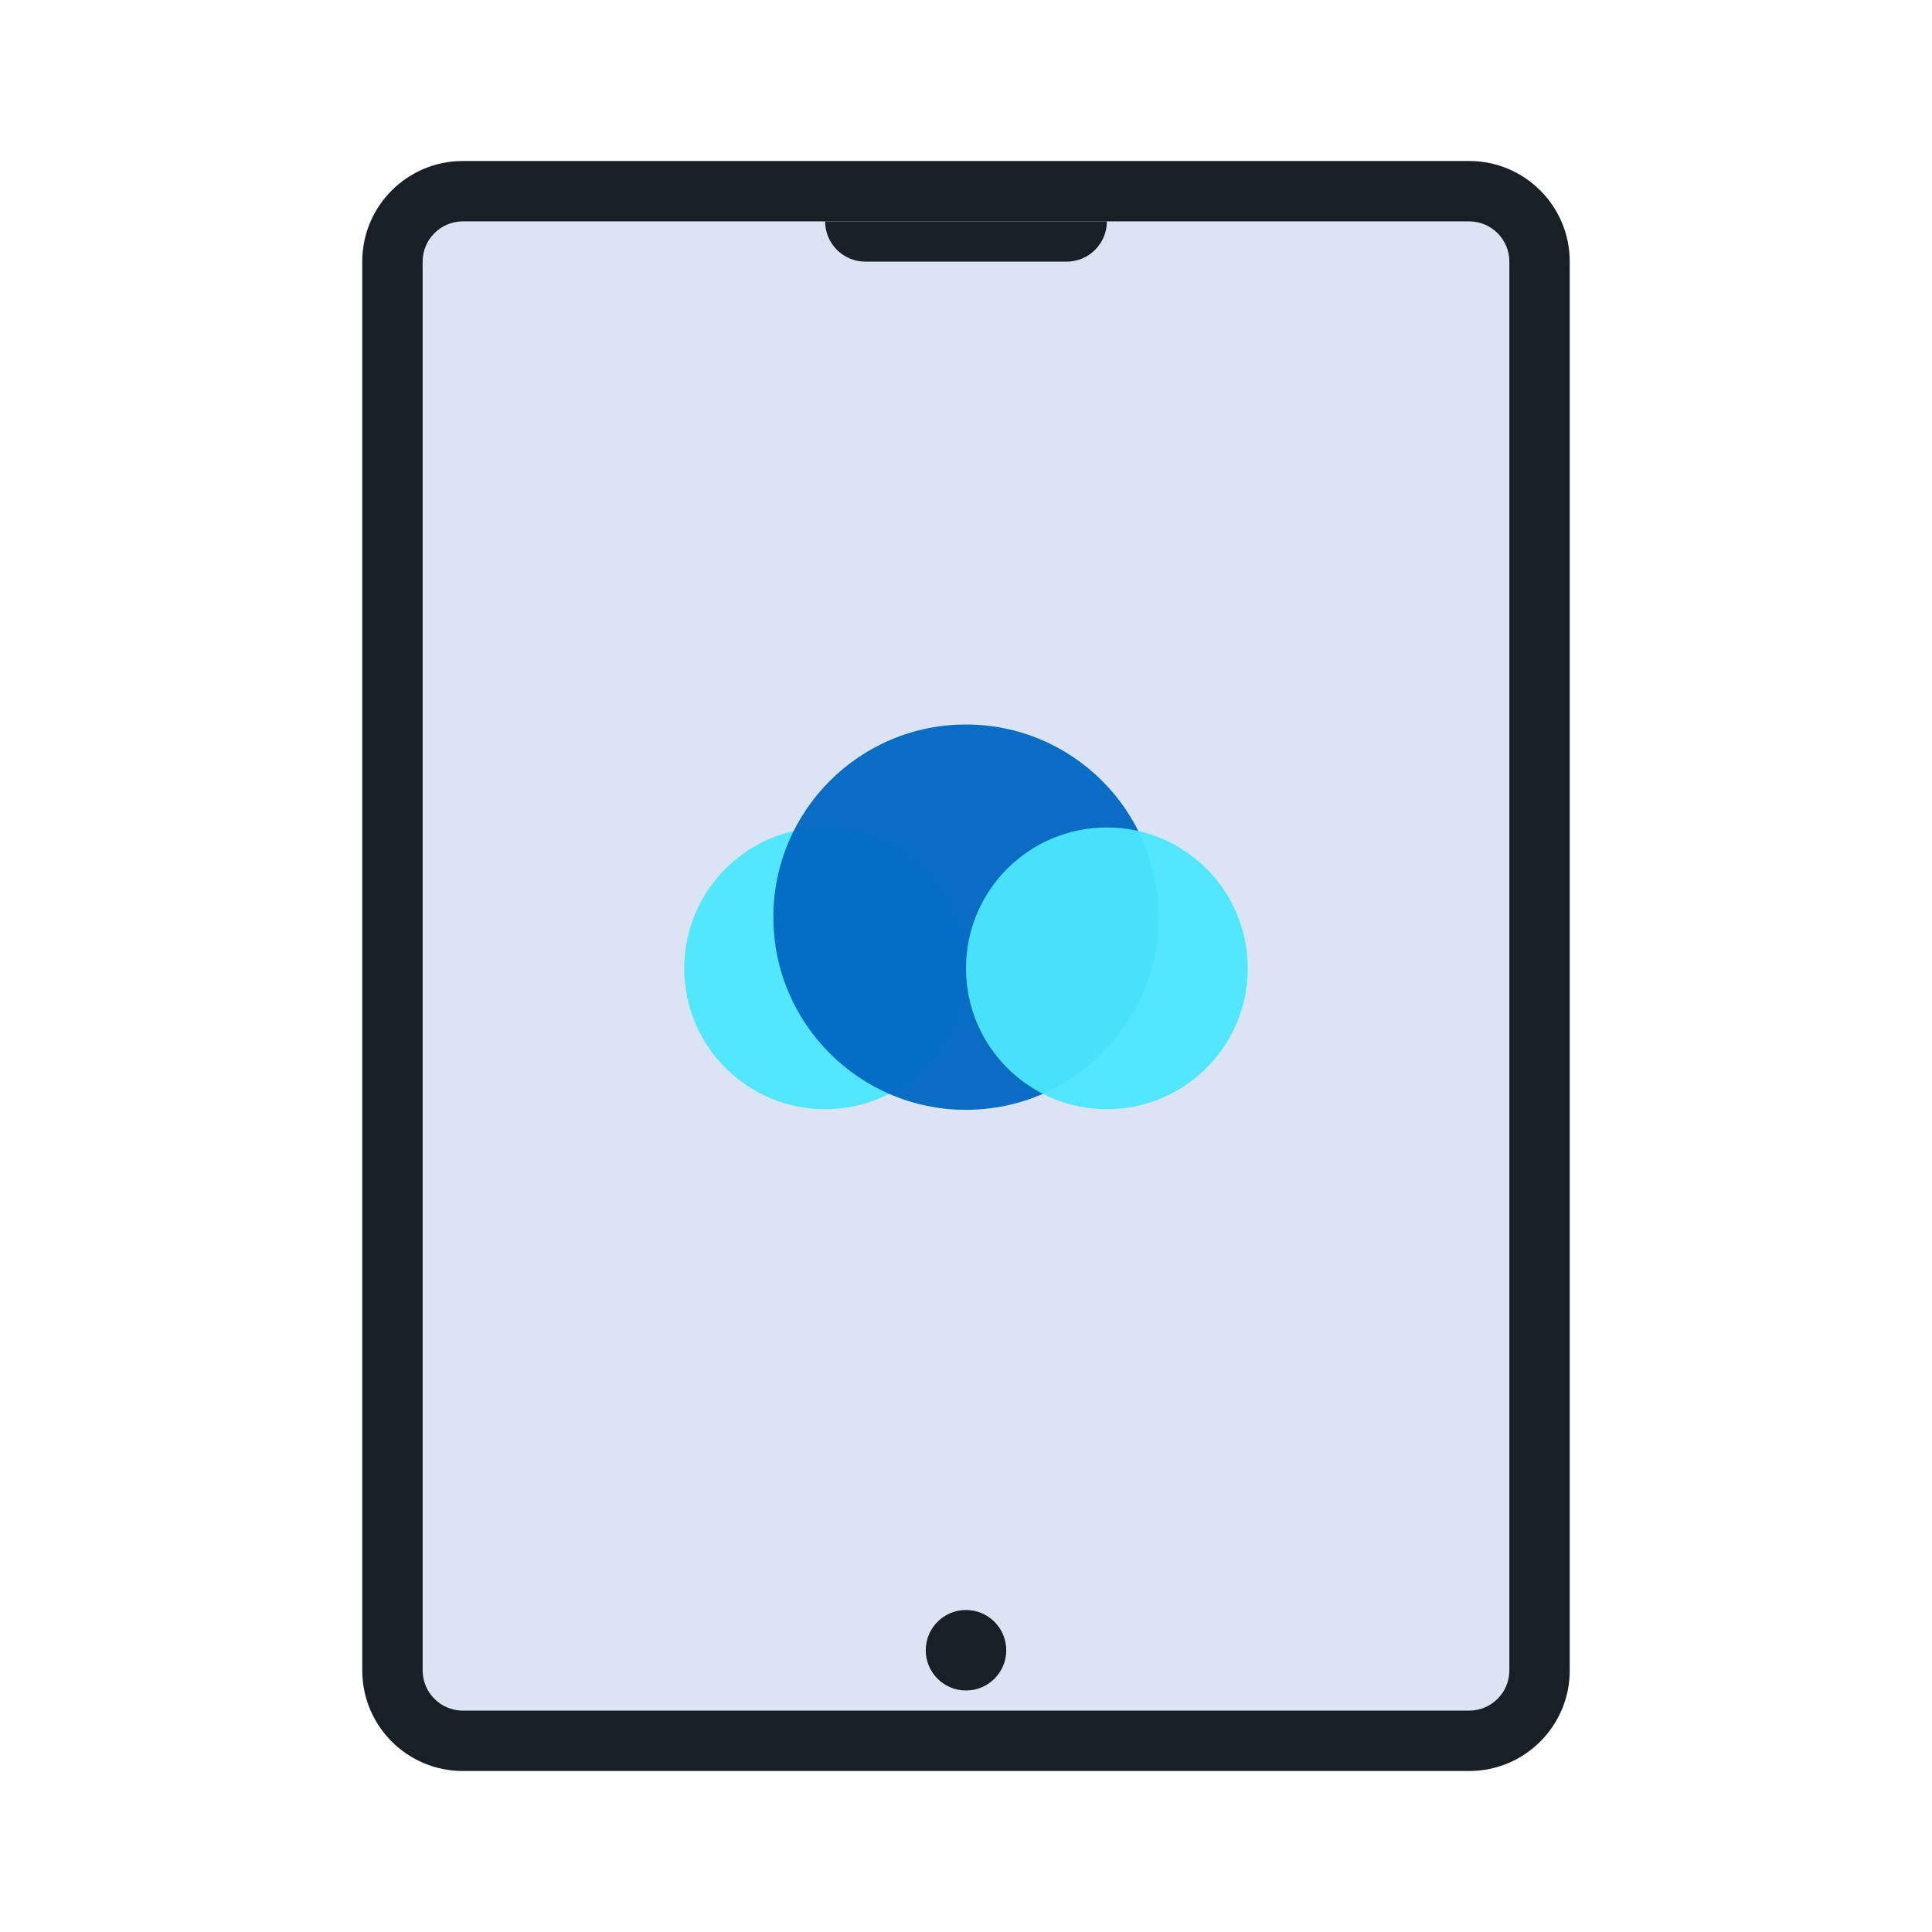
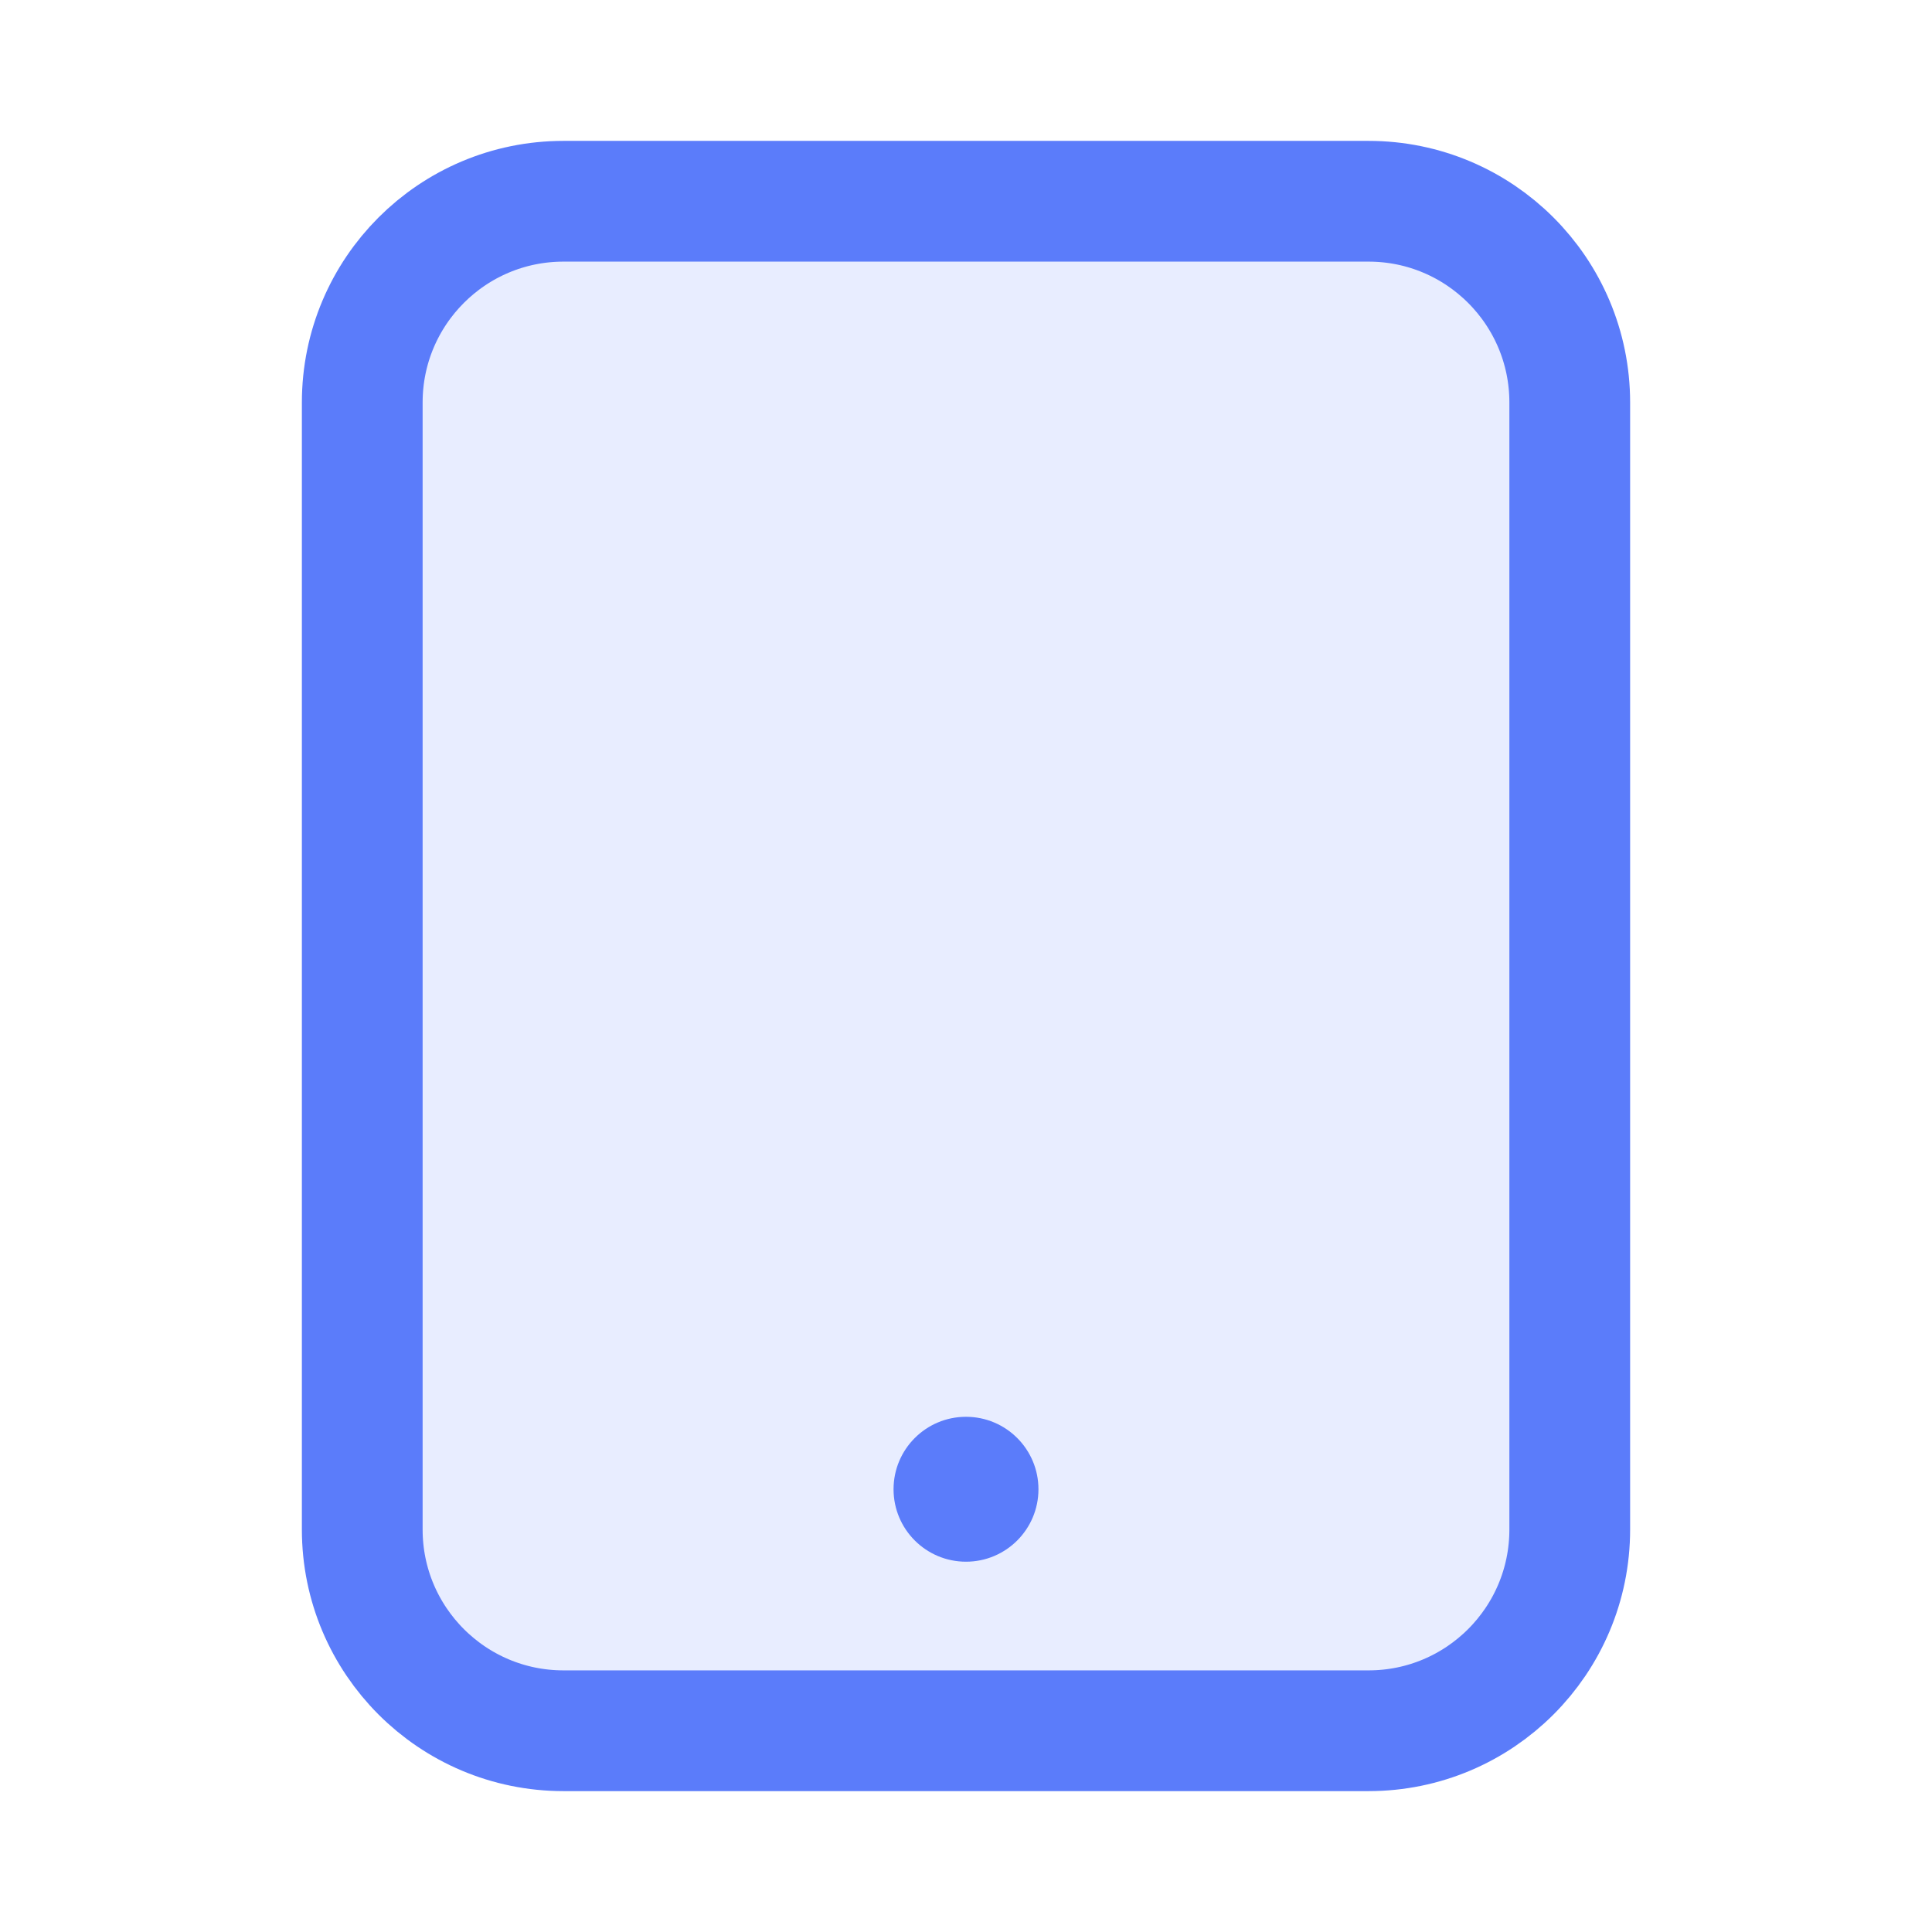
- <svg xmlns="http://www.w3.org/2000/svg" width="48" height="48" viewBox="0 0 48 48" fill="none">
-   <path d="M10 5H38V43H10V5Z" fill="#DAE4F2" />
-   <path opacity="0.95" d="M20.5 27.558C22.433 27.558 24 25.991 24 24.058C24 22.125 22.433 20.558 20.5 20.558C18.567 20.558 17 22.125 17 24.058C17 25.991 18.567 27.558 20.5 27.558Z" fill="#4CE7FF" />
-   <path opacity="0.95" d="M24 27.573C26.643 27.573 28.786 25.43 28.786 22.786C28.786 20.143 26.643 18 24 18C21.357 18 19.214 20.143 19.214 22.786C19.214 25.43 21.357 27.573 24 27.573Z" fill="#0067C2" />
-   <path opacity="0.95" d="M27.5 27.558C29.433 27.558 31 25.991 31 24.058C31 22.125 29.433 20.558 27.5 20.558C25.567 20.558 24 22.125 24 24.058C24 25.991 25.567 27.558 27.5 27.558Z" fill="#4CE7FF" />
-   <path fill-rule="evenodd" clip-rule="evenodd" d="M36.5 5.5H11.5C10.948 5.5 10.5 5.948 10.5 6.5V41.5C10.5 42.052 10.948 42.5 11.5 42.5H36.5C37.052 42.5 37.5 42.052 37.5 41.5V6.5C37.5 5.948 37.052 5.5 36.5 5.5ZM11.5 4C10.119 4 9 5.119 9 6.5V41.5C9 42.881 10.119 44 11.5 44H36.5C37.881 44 39 42.881 39 41.5V6.5C39 5.119 37.881 4 36.5 4H11.5Z" fill="#181F25" />
-   <path d="M25 41C25 41.552 24.552 42 24 42C23.448 42 23 41.552 23 41C23 40.448 23.448 40 24 40C24.552 40 25 40.448 25 41Z" fill="#181F25" />
-   <path d="M20.5 5.5H27.5C27.5 6.052 27.052 6.5 26.5 6.5H21.5C20.948 6.5 20.5 6.052 20.5 5.5Z" fill="#181F25" />
+ <svg xmlns="http://www.w3.org/2000/svg" viewBox="0 0 48 48">
+   <rect x="9" y="5" width="30" height="38" rx="5" fill="rgba(91,124,250,0.14)" stroke="#5b7cfa" stroke-width="3" />
+   <circle cx="24" cy="37" r="1.8" fill="#5b7cfa" />
</svg>
